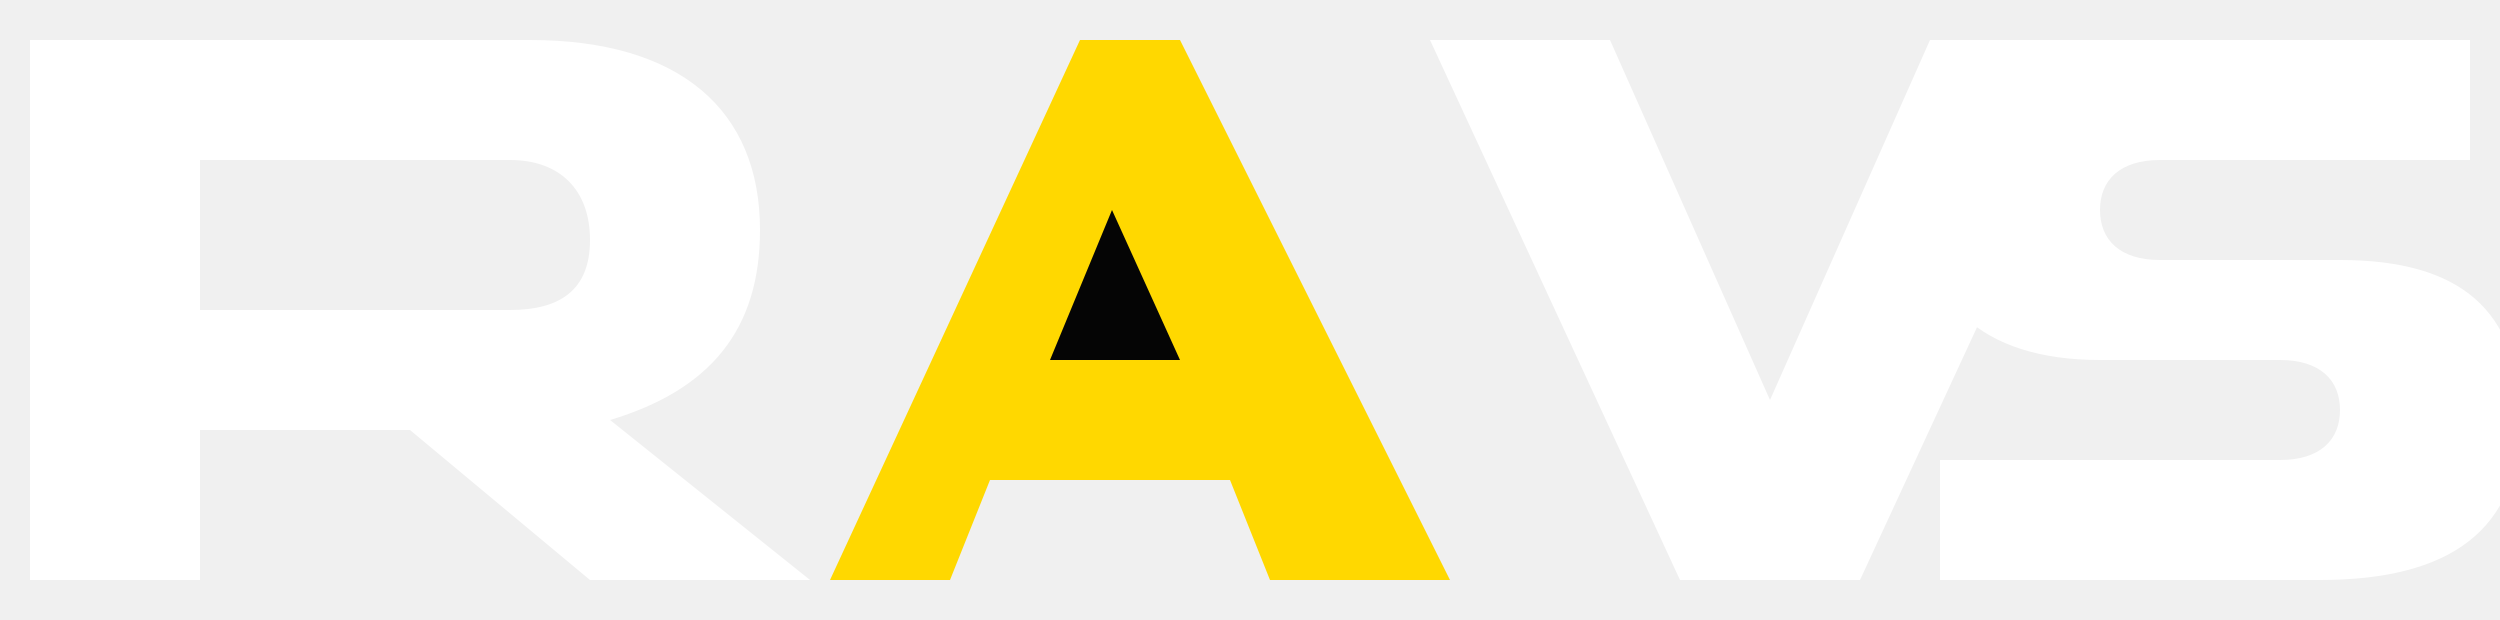
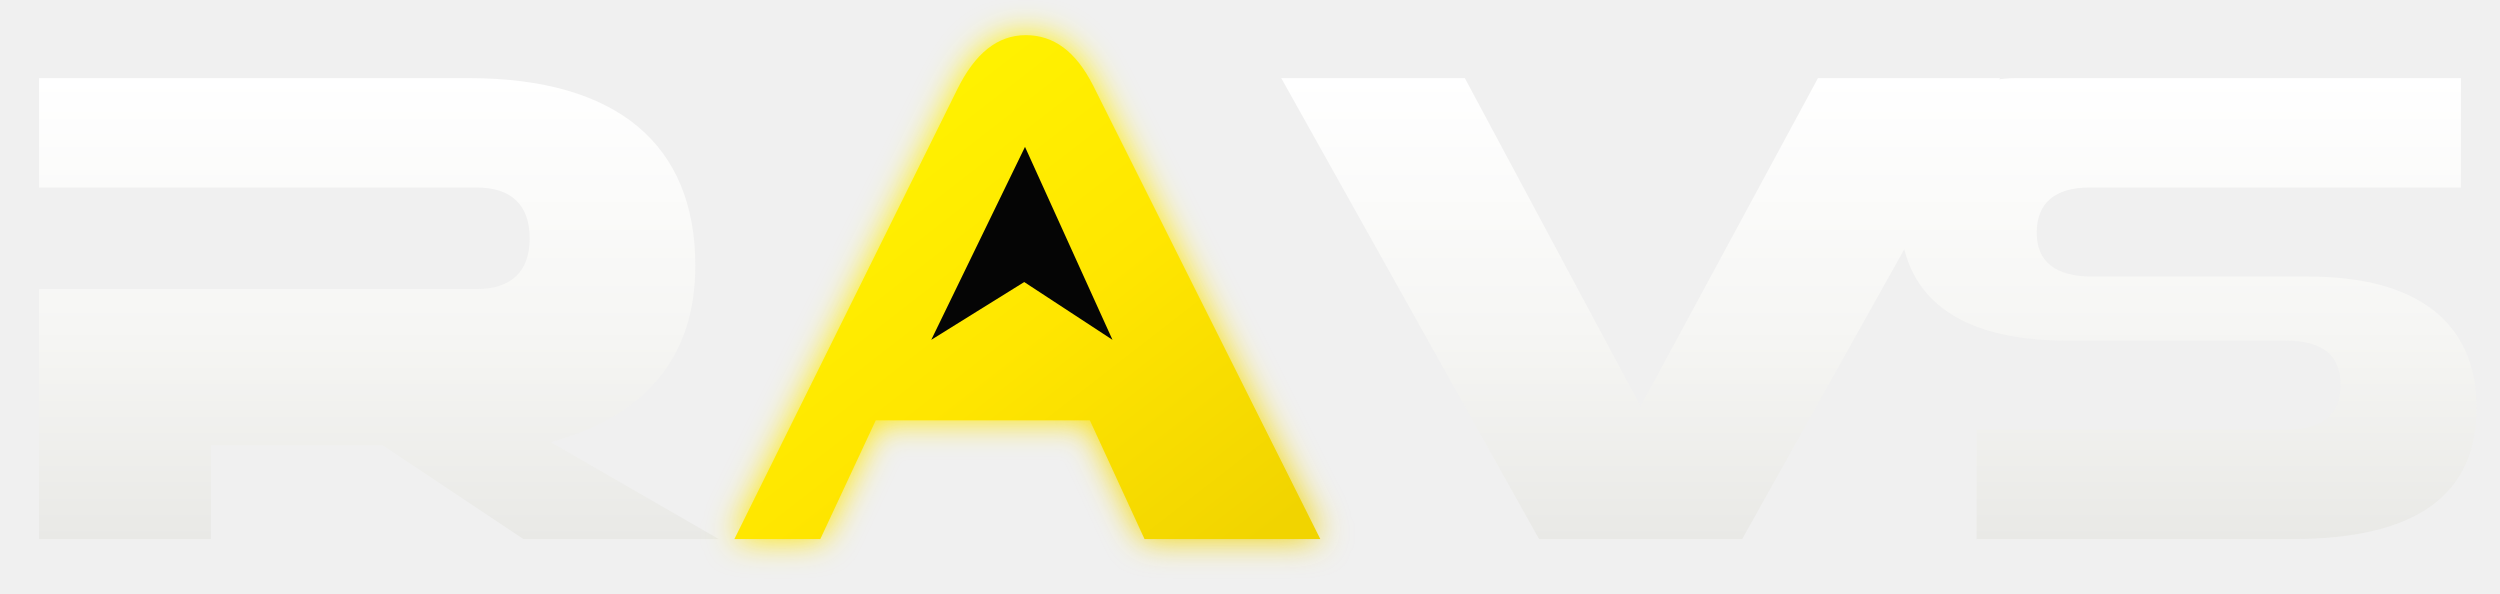
- <svg xmlns="http://www.w3.org/2000/svg" viewBox="0 0 250 62">
-   <path d="M3 4h50c15 0 23 7 23 19 0 10-5 16-15 19l20 16H59L41 43H20v15H3Zm17 12v15h31c5 0 8-2 8-7 0-5-3-8-8-8Z" fill="#fff" />
-   <path d="M83 58 108 4h10l27 54h-18l-4-10H99l-4 10Z" fill="#FFD800" />
-   <path d="M105 36h13l-6.8-15Z" fill="#050505" />
-   <path d="M143 4h18l16 36 16-36h18l-25 54h-18Z" fill="#fff" />
-   <path d="M209 4h38v12h-31c-4 0-6 2-6 5 0 3 2 5 6 5h18c12 0 18 5 18 16 0 11-7 16-20 16h-38V46h34c4 0 6-2 6-5 0-3-2-5-6-5h-18c-12 0-18-6-18-16 0-10 6-16 17-16Z" fill="#fff" />
+ <svg xmlns="http://www.w3.org/2000/svg" viewBox="0 0 320 76">
+   <defs>
+     <linearGradient id="w" x1="0" y1="0" x2="0" y2="1">
+       <stop offset="0" stop-color="#fff" />
+       <stop offset=".54" stop-color="#f6f6f4" />
+       <stop offset="1" stop-color="#e9e9e6" />
+     </linearGradient>
+     <linearGradient id="y" x1="0" y1="0" x2=".9" y2="1">
+       <stop offset="0" stop-color="#fff900" />
+       <stop offset=".58" stop-color="#ffe600" />
+       <stop offset="1" stop-color="#f1d400" />
+     </linearGradient>
+     <filter id="g" x="-60%" y="-60%" width="220%" height="220%">
+       <feGaussianBlur stdDeviation="2.1" result="b" />
+       <feMerge>
+         <feMergeNode in="b" />
+         <feMergeNode in="SourceGraphic" />
+       </feMerge>
+     </filter>
+   </defs>
+   <path d="M5 10h55c19 0 29 8.5 29 24 0 11.6-6.2 19.2-18.5 22.6L92 69H67L49 57H27v12H5V37h56c4.4 0 6.8-2.2 6.8-6.5S65.4 24 61 24H5Z" fill="url(#w)" />
+   <path d="M94 69 122.5 11.5c2.3-4.7 5.2-7 8.8-7 3.6 0 6.4 2.1 8.6 6.4L169 69h-22.5l-7-15.2h-27.4L105 69Z" fill="url(#y)" filter="url(#g)" />
+   <path d="m119.2 43.5 12-24.7 11.2 24.7-11.3-7.4Z" fill="#050505" />
+   <path d="M164 10h23.5l22.5 42 22.7-42H256l-33 59h-26Z" fill="url(#w)" />
+   <path d="M258 10h57v14h-47.5c-4.5 0-6.8 2-6.8 5.8 0 3.7 2.4 5.6 7.1 5.6h27.7c13.8 0 21.5 5.8 21.5 16.8C317 63.5 309.1 69 293.4 69H253V55h39.6c4.6 0 7-1.9 7-5.7s-2.3-5.7-7-5.7h-28c-14 0-21.4-5.6-21.4-16.4C243.2 15.9 250.4 10 258 10Z" fill="url(#w)" />
</svg>
